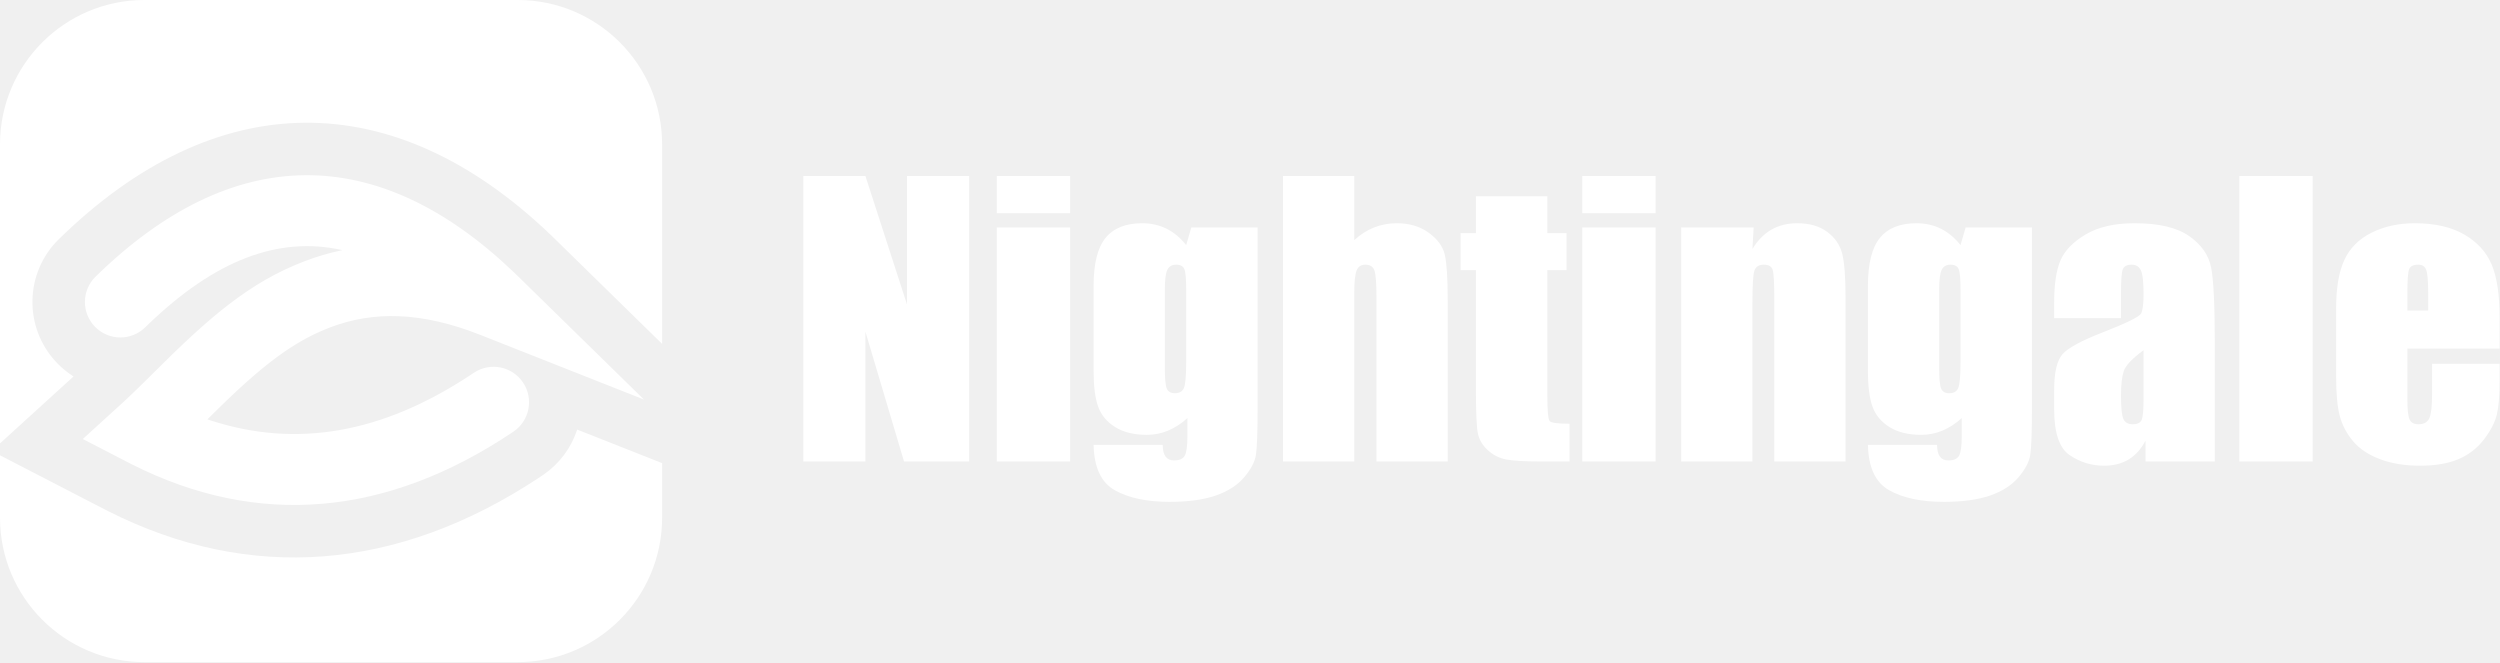
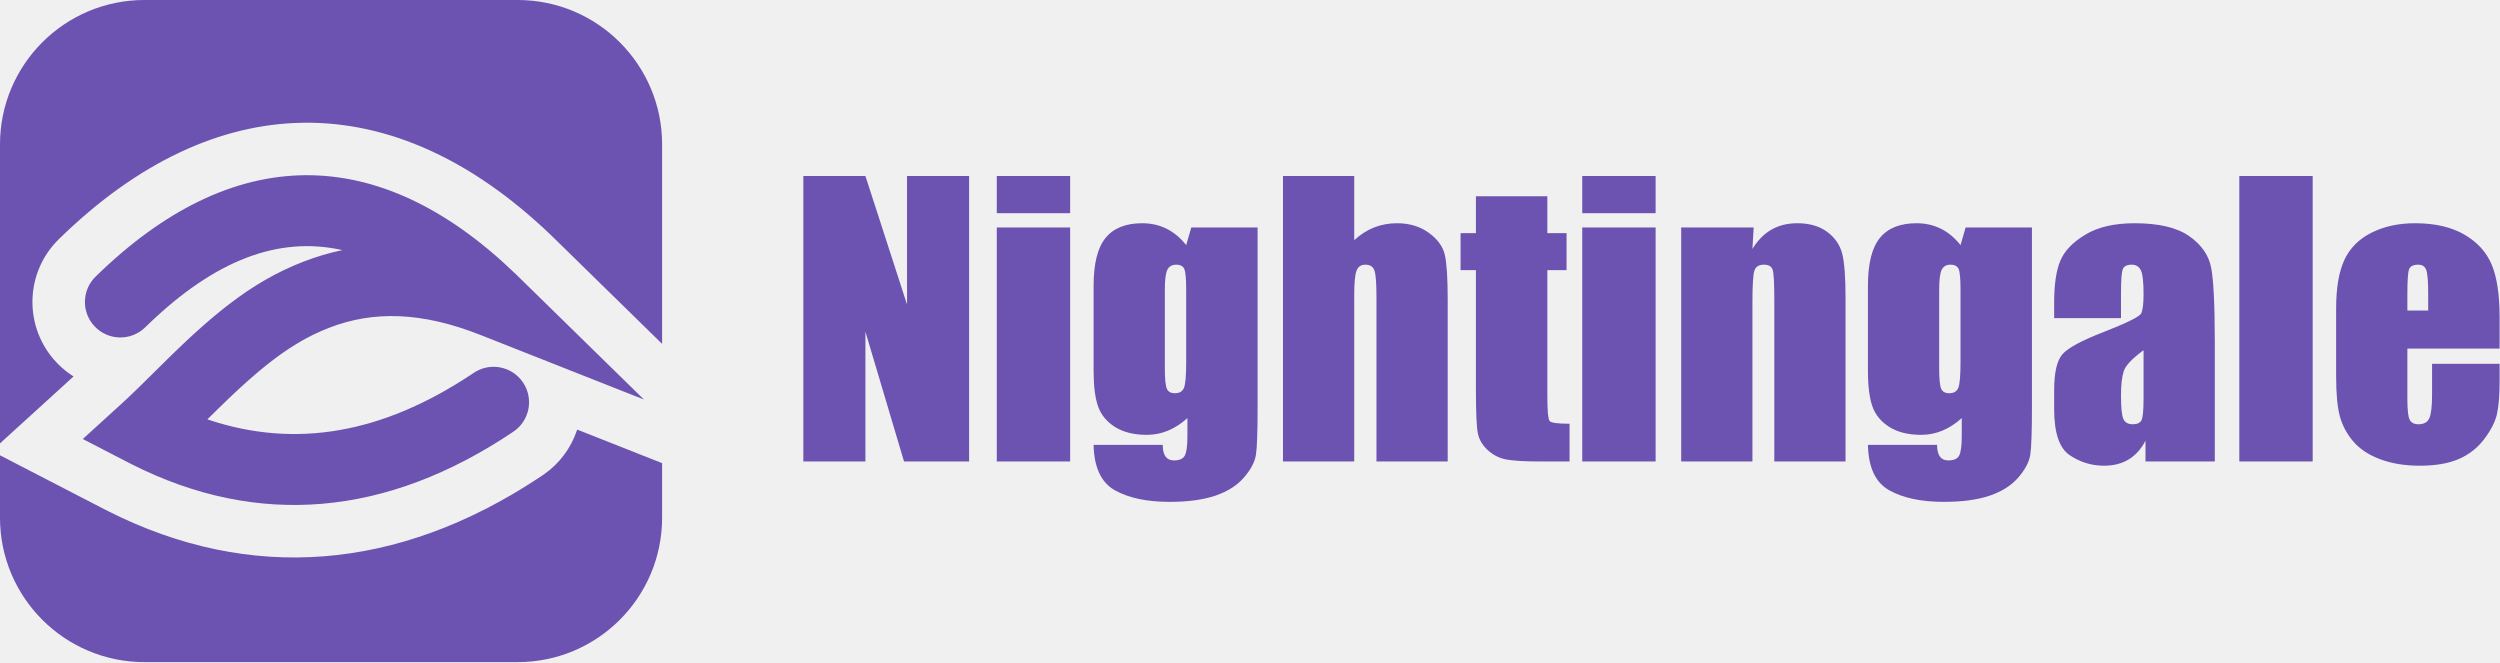
<svg xmlns="http://www.w3.org/2000/svg" width="1246px" height="330px" viewBox="0 0 1246 330" version="1.1">
  <g id="页面-1" stroke="none" stroke-width="1" fill="none" fill-rule="evenodd">
-     <g id="白色备份" transform="translate(-35, -90)" fill="#FFFFFF">
+     <g id="白色备份" transform="translate(-35, -90)" fill="#6C53B1">
      <g id="编组-3" transform="translate(34.99969, 90)">
        <path d="M431.321,230 L431.321,165.312 L450.569,230 L483,230 L483,87.705 L452.063,87.705 L452.063,151.777 L431.321,87.705 L400.383,87.705 L400.383,230 L431.321,230 Z M533.362,106.25 L533.362,87.705 L496.799,87.705 L496.799,106.25 L533.362,106.25 Z M533.362,230 L533.362,113.369 L496.799,113.369 L496.799,230 L533.362,230 Z M582.932,250.127 C592.131,250.127 599.763,249.087 605.827,247.007 C611.892,244.927 616.623,241.909 620.022,237.954 C623.42,233.999 625.398,230.249 625.954,226.704 C626.511,223.159 626.789,215.322 626.789,203.193 L626.789,203.193 L626.789,113.369 L593.742,113.369 L591.194,122.158 C588.323,118.525 585.056,115.801 581.394,113.984 C577.732,112.168 573.674,111.26 569.221,111.26 C561.076,111.26 555.012,113.691 551.028,118.555 C547.043,123.418 545.051,131.387 545.051,142.461 L545.051,142.461 L545.051,184.824 C545.051,192.559 545.813,198.521 547.336,202.71 C548.86,206.899 551.687,210.283 555.818,212.861 C559.949,215.439 565.207,216.729 571.594,216.729 C575.285,216.729 578.816,216.025 582.185,214.619 C585.554,213.213 588.762,211.133 591.809,208.379 L591.809,208.379 L591.809,217.168 C591.809,222.207 591.369,225.518 590.491,227.1 C589.612,228.682 587.825,229.473 585.129,229.473 C581.379,229.473 579.504,226.895 579.504,221.738 L579.504,221.738 L545.051,221.738 C545.285,232.988 548.83,240.532 555.686,244.37 C562.541,248.208 571.623,250.127 582.932,250.127 Z M585.569,195.986 C583.518,195.986 582.17,195.21 581.526,193.657 C580.881,192.104 580.559,188.721 580.559,183.506 L580.559,183.506 L580.559,144.307 C580.559,139.385 580.984,136.089 581.833,134.419 C582.683,132.749 584.133,131.914 586.184,131.914 C588.293,131.914 589.656,132.646 590.271,134.111 C590.886,135.576 591.194,138.975 591.194,144.307 L591.194,144.307 L591.194,180.43 C591.194,187.051 590.842,191.299 590.139,193.174 C589.436,195.049 587.912,195.986 585.569,195.986 Z M674.953,230 L674.953,146.768 C674.953,140.85 675.334,136.895 676.096,134.902 C676.858,132.91 678.323,131.914 680.491,131.914 C682.834,131.914 684.343,132.881 685.017,134.814 C685.691,136.748 686.028,141.113 686.028,147.91 L686.028,147.91 L686.028,230 L721.535,230 L721.535,149.58 C721.535,138.623 721.052,131.079 720.085,126.948 C719.118,122.817 716.452,119.17 712.087,116.006 C707.722,112.842 702.434,111.26 696.223,111.26 C692.18,111.26 688.386,111.963 684.841,113.369 C681.296,114.775 678,116.885 674.953,119.697 L674.953,119.697 L674.953,87.705 L639.446,87.705 L639.446,230 L674.953,230 Z M782.268,230 L782.268,211.191 C776.467,211.191 773.171,210.752 772.38,209.873 C771.589,208.994 771.194,204.717 771.194,197.041 L771.194,134.639 L780.774,134.639 L780.774,116.182 L771.194,116.182 L771.194,97.812 L735.598,97.812 L735.598,116.182 L727.951,116.182 L727.951,134.639 L735.598,134.639 L735.598,194.494 C735.61,205.74 735.932,212.903 736.565,215.981 C737.209,219.116 738.85,221.899 741.487,224.331 C744.123,226.763 747.17,228.315 750.627,228.989 C754.084,229.663 759.856,230 767.942,230 L782.268,230 Z M825.159,106.25 L825.159,87.705 L788.596,87.705 L788.596,106.25 L825.159,106.25 Z M825.159,230 L825.159,113.369 L788.596,113.369 L788.596,230 L825.159,230 Z M873.41,230 L873.411,150.628 C873.424,142.154 873.746,136.927 874.377,134.946 C875.022,132.925 876.604,131.914 879.123,131.914 C881.526,131.914 882.991,132.793 883.518,134.551 C884.045,136.309 884.309,141.201 884.309,149.229 L884.309,230 L919.817,230 L919.817,148.262 C919.817,138.066 919.26,130.786 918.147,126.421 C917.034,122.056 914.543,118.438 910.676,115.566 C906.809,112.695 901.828,111.26 895.735,111.26 C890.871,111.26 886.579,112.329 882.859,114.468 C879.138,116.606 875.989,119.814 873.41,124.092 L873.41,124.092 L874.026,113.369 L837.903,113.369 L837.903,230 L873.41,230 Z M968.86,250.127 C978.059,250.127 985.691,249.087 991.755,247.007 C997.82,244.927 1002.551,241.909 1005.95,237.954 C1009.348,233.999 1011.326,230.249 1011.882,226.704 C1012.439,223.159 1012.717,215.322 1012.717,203.193 L1012.717,113.369 L979.67,113.369 L977.121,122.158 C974.25,118.525 970.984,115.801 967.322,113.984 C963.659,112.168 959.602,111.26 955.149,111.26 C947.004,111.26 940.94,113.691 936.955,118.555 C932.971,123.418 930.979,131.387 930.979,142.461 L930.979,142.461 L930.979,184.824 C930.979,192.559 931.741,198.521 933.264,202.71 C934.787,206.899 937.615,210.283 941.745,212.861 C945.876,215.439 951.135,216.729 957.522,216.729 C961.213,216.729 964.743,216.025 968.113,214.619 C971.482,213.213 974.69,211.133 977.737,208.379 L977.737,208.379 L977.737,217.168 C977.737,222.207 977.297,225.518 976.418,227.1 C975.539,228.682 973.752,229.473 971.057,229.473 C967.307,229.473 965.432,226.895 965.432,221.738 L965.432,221.738 L930.979,221.738 C931.213,232.988 934.758,240.532 941.614,244.37 C948.469,248.208 957.551,250.127 968.86,250.127 Z M971.496,195.986 C969.446,195.986 968.098,195.21 967.453,193.657 C966.809,192.104 966.487,188.721 966.487,183.506 L966.487,183.506 L966.487,144.307 C966.487,139.385 966.911,136.089 967.761,134.419 C968.611,132.749 970.061,131.914 972.112,131.914 C974.221,131.914 975.583,132.646 976.199,134.111 C976.814,135.576 977.121,138.975 977.121,144.307 L977.121,144.307 L977.121,180.43 C977.121,187.051 976.77,191.299 976.067,193.174 C975.364,195.049 973.84,195.986 971.496,195.986 Z M1048.664,232.109 C1053.41,232.109 1057.497,231.069 1060.925,228.989 C1064.353,226.909 1067.151,223.789 1069.319,219.629 L1069.319,219.629 L1069.319,230 L1103.86,230 L1103.86,170.687 C1103.843,151.845 1103.228,139.374 1102.014,133.276 C1100.784,127.095 1097.121,121.88 1091.028,117.632 C1084.934,113.384 1075.881,111.26 1063.869,111.26 C1053.85,111.26 1045.705,113.135 1039.436,116.885 C1033.166,120.635 1028.992,124.956 1026.911,129.849 C1024.831,134.741 1023.791,141.699 1023.791,150.723 L1023.791,150.723 L1023.791,158.545 L1057.102,158.545 L1057.102,146.328 C1057.102,139.824 1057.395,135.796 1057.981,134.243 C1058.567,132.69 1060.061,131.914 1062.463,131.914 C1064.573,131.914 1066.081,132.837 1066.99,134.683 C1067.898,136.528 1068.352,140.498 1068.352,146.592 C1068.352,151.455 1067.942,154.678 1067.121,156.26 C1066.301,157.842 1060.061,160.918 1048.401,165.488 C1037.502,169.707 1030.676,173.398 1027.922,176.562 C1025.168,179.727 1023.791,185.674 1023.791,194.404 L1023.791,194.404 L1023.791,203.984 C1023.791,215.762 1026.384,223.394 1031.57,226.88 C1036.755,230.366 1042.453,232.109 1048.664,232.109 Z M1062.991,211.455 C1060.647,211.455 1059.079,210.576 1058.288,208.818 C1057.497,207.061 1057.102,203.164 1057.102,197.129 C1057.102,191.855 1057.556,187.812 1058.464,185 C1059.372,182.188 1062.668,178.701 1068.352,174.541 L1068.352,174.541 L1068.352,198.535 C1068.352,204.395 1068.015,208.013 1067.341,209.39 C1066.667,210.767 1065.217,211.455 1062.991,211.455 Z M1152.639,230 L1152.639,87.705 L1116.076,87.705 L1116.076,230 L1152.639,230 Z M1206.076,232.109 C1213.811,232.109 1220.242,231.011 1225.368,228.813 C1230.495,226.616 1234.729,223.32 1238.069,218.926 C1241.409,214.531 1243.533,210.4 1244.441,206.533 C1245.349,202.666 1245.803,197.129 1245.803,189.922 L1245.803,189.922 L1245.803,181.309 L1212.141,181.309 L1212.141,196.689 C1212.141,202.49 1211.687,206.401 1210.779,208.423 C1209.87,210.444 1208.069,211.455 1205.373,211.455 C1203.205,211.455 1201.741,210.693 1200.979,209.17 C1200.217,207.646 1199.836,204.248 1199.836,198.975 L1199.836,198.975 L1199.836,173.75 L1245.803,173.75 L1245.803,158.281 C1245.803,146.973 1244.499,138.198 1241.892,131.958 C1239.284,125.718 1234.743,120.708 1228.269,116.929 C1221.794,113.149 1213.576,111.26 1203.616,111.26 C1195.471,111.26 1188.264,112.827 1181.994,115.962 C1175.725,119.097 1171.213,123.608 1168.459,129.497 C1165.705,135.386 1164.328,143.428 1164.328,153.623 L1164.328,153.623 L1164.328,187.637 C1164.328,196.309 1164.944,202.915 1166.174,207.456 C1167.405,211.997 1169.617,216.157 1172.81,219.937 C1176.003,223.716 1180.471,226.689 1186.213,228.857 C1191.955,231.025 1198.576,232.109 1206.076,232.109 Z M1210.207,154.766 L1199.836,154.766 L1199.836,146.24 C1199.836,139.678 1200.129,135.649 1200.715,134.155 C1201.301,132.661 1202.825,131.914 1205.285,131.914 C1207.278,131.914 1208.596,132.793 1209.241,134.551 C1209.885,136.309 1210.207,140.205 1210.207,146.24 L1210.207,146.24 L1210.207,154.766 Z" id="Nightingale" fill-rule="nonzero" />
        <g id="编组-2">
          <path d="M287.665,214.106 L330,230.833 L330,258 C330,297.765 297.765,330 258,330 L72,330 C32.236,330 0,297.765 0,258 L0,226.924 L51.836,253.709 L54.002,254.814 C124.783,290.507 198.265,284.484 268.32,238.287 L270.441,236.875 L271.04,236.466 C278.989,230.937 284.554,223.229 287.471,214.691 L287.654,214.145 L287.665,214.106 Z M256.298,135.878 L258.365,137.88 L320.947,199.134 L239.504,166.954 C210.114,155.341 186.093,154.86 164.191,163.308 C161.484,164.352 158.836,165.506 156.214,166.788 L155.092,167.346 C151.729,169.042 148.401,170.955 145.04,173.122 L143.918,173.853 C143.731,173.977 143.544,174.101 143.356,174.226 L142.23,174.987 L141.099,175.767 L139.964,176.567 C139.585,176.837 139.205,177.11 138.825,177.387 L137.679,178.228 L136.528,179.09 L135.369,179.972 C135.176,180.121 134.982,180.271 134.787,180.422 L133.618,181.337 L132.44,182.274 L131.254,183.233 L130.058,184.215 C129.658,184.546 129.256,184.881 128.853,185.22 L127.637,186.248 L126.41,187.299 C126.205,187.476 125.999,187.654 125.793,187.834 L124.548,188.921 L123.292,190.032 L122.022,191.168 C121.81,191.36 121.596,191.552 121.382,191.746 L120.092,192.919 L118.788,194.118 L117.469,195.343 L116.134,196.594 L114.101,198.519 L112.725,199.836 L111.332,201.18 L108.643,203.803 L104.124,208.256 L103.36,209.01 L104.852,209.505 C147.665,223.45 190.396,216.033 234.547,186.877 L236.143,185.814 C244.248,180.37 255.231,182.527 260.675,190.631 C266.118,198.736 263.962,209.719 255.857,215.163 C192.815,257.509 128.596,263.149 65.747,231.444 L63.843,230.472 L41.259,218.803 L60.451,201.336 L62.037,199.875 L63.67,198.348 L65.372,196.734 L67.164,195.014 L69.068,193.168 L71.637,190.653 L84.358,178.1 L86.042,176.456 L87.636,174.914 L89.213,173.4 L90.773,171.914 L92.318,170.455 C92.574,170.215 92.83,169.975 93.085,169.737 L94.608,168.32 L96.117,166.929 L97.613,165.566 L99.096,164.229 L100.567,162.918 L102.028,161.633 C102.513,161.208 102.996,160.788 103.477,160.373 L104.917,159.138 L106.349,157.927 C106.586,157.728 106.824,157.529 107.061,157.332 L108.48,156.158 C108.951,155.771 109.422,155.387 109.891,155.008 L111.296,153.882 C111.763,153.51 112.229,153.143 112.694,152.779 L114.088,151.699 C126.375,142.26 138.124,135.468 151.468,130.321 C157.544,127.978 163.731,126.13 170.043,124.791 L170.649,124.665 L170.525,124.636 C138.622,117.514 107.046,129.816 74.018,161.544 L72.365,163.146 C65.388,169.975 54.196,169.855 47.367,162.878 C40.538,155.901 40.658,144.709 47.635,137.88 C115.818,71.144 188.035,70.477 256.298,135.878 Z M258,0 C297.765,-7.30462051e-15 330,32.235 330,72 L330,171.395 L276.661,119.188 L274.286,116.89 C195.838,41.835 107.588,42.6 29.34,119.188 C12.213,135.952 11.75,163.319 28.172,180.651 L28.675,181.173 L29.186,181.687 C31.23,183.709 33.424,185.488 35.732,187.026 L36.365,187.439 L36.657,187.624 L0,220.984 L0,72 C0,32.235 32.236,7.30462051e-15 72,0 L258,0 Z" id="形状结合" />
        </g>
      </g>
    </g>
  </g>
</svg>
